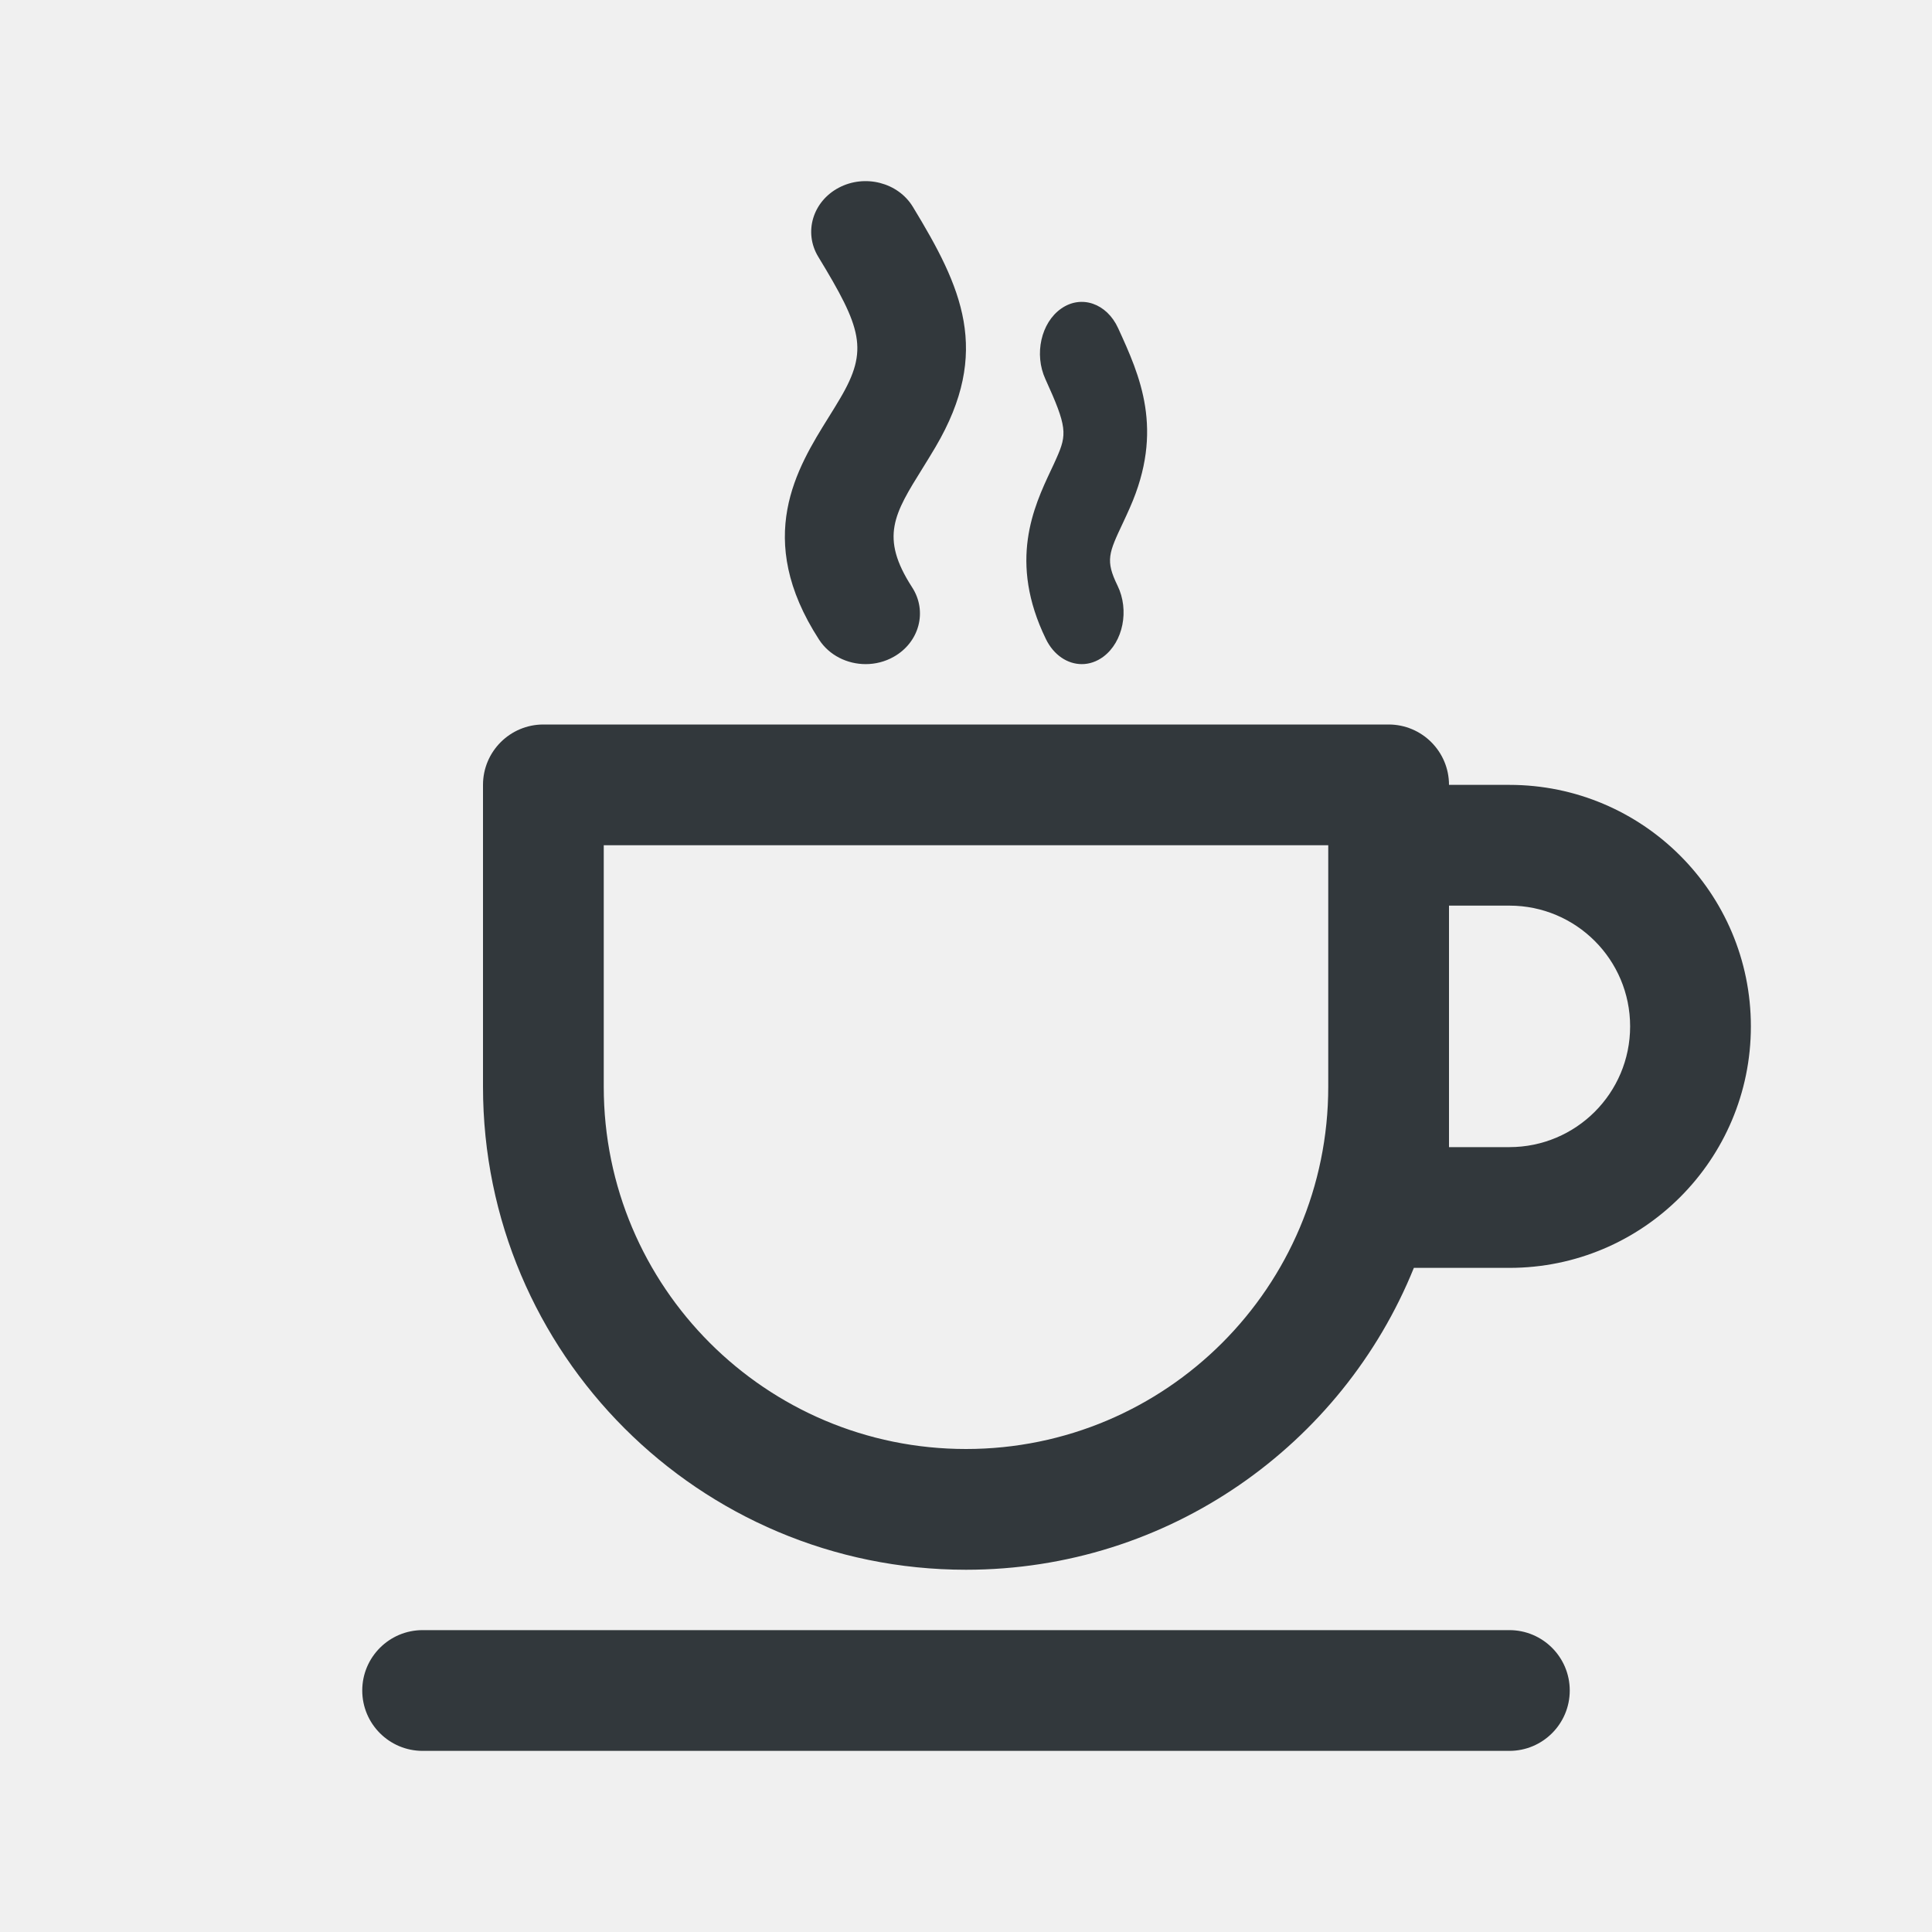
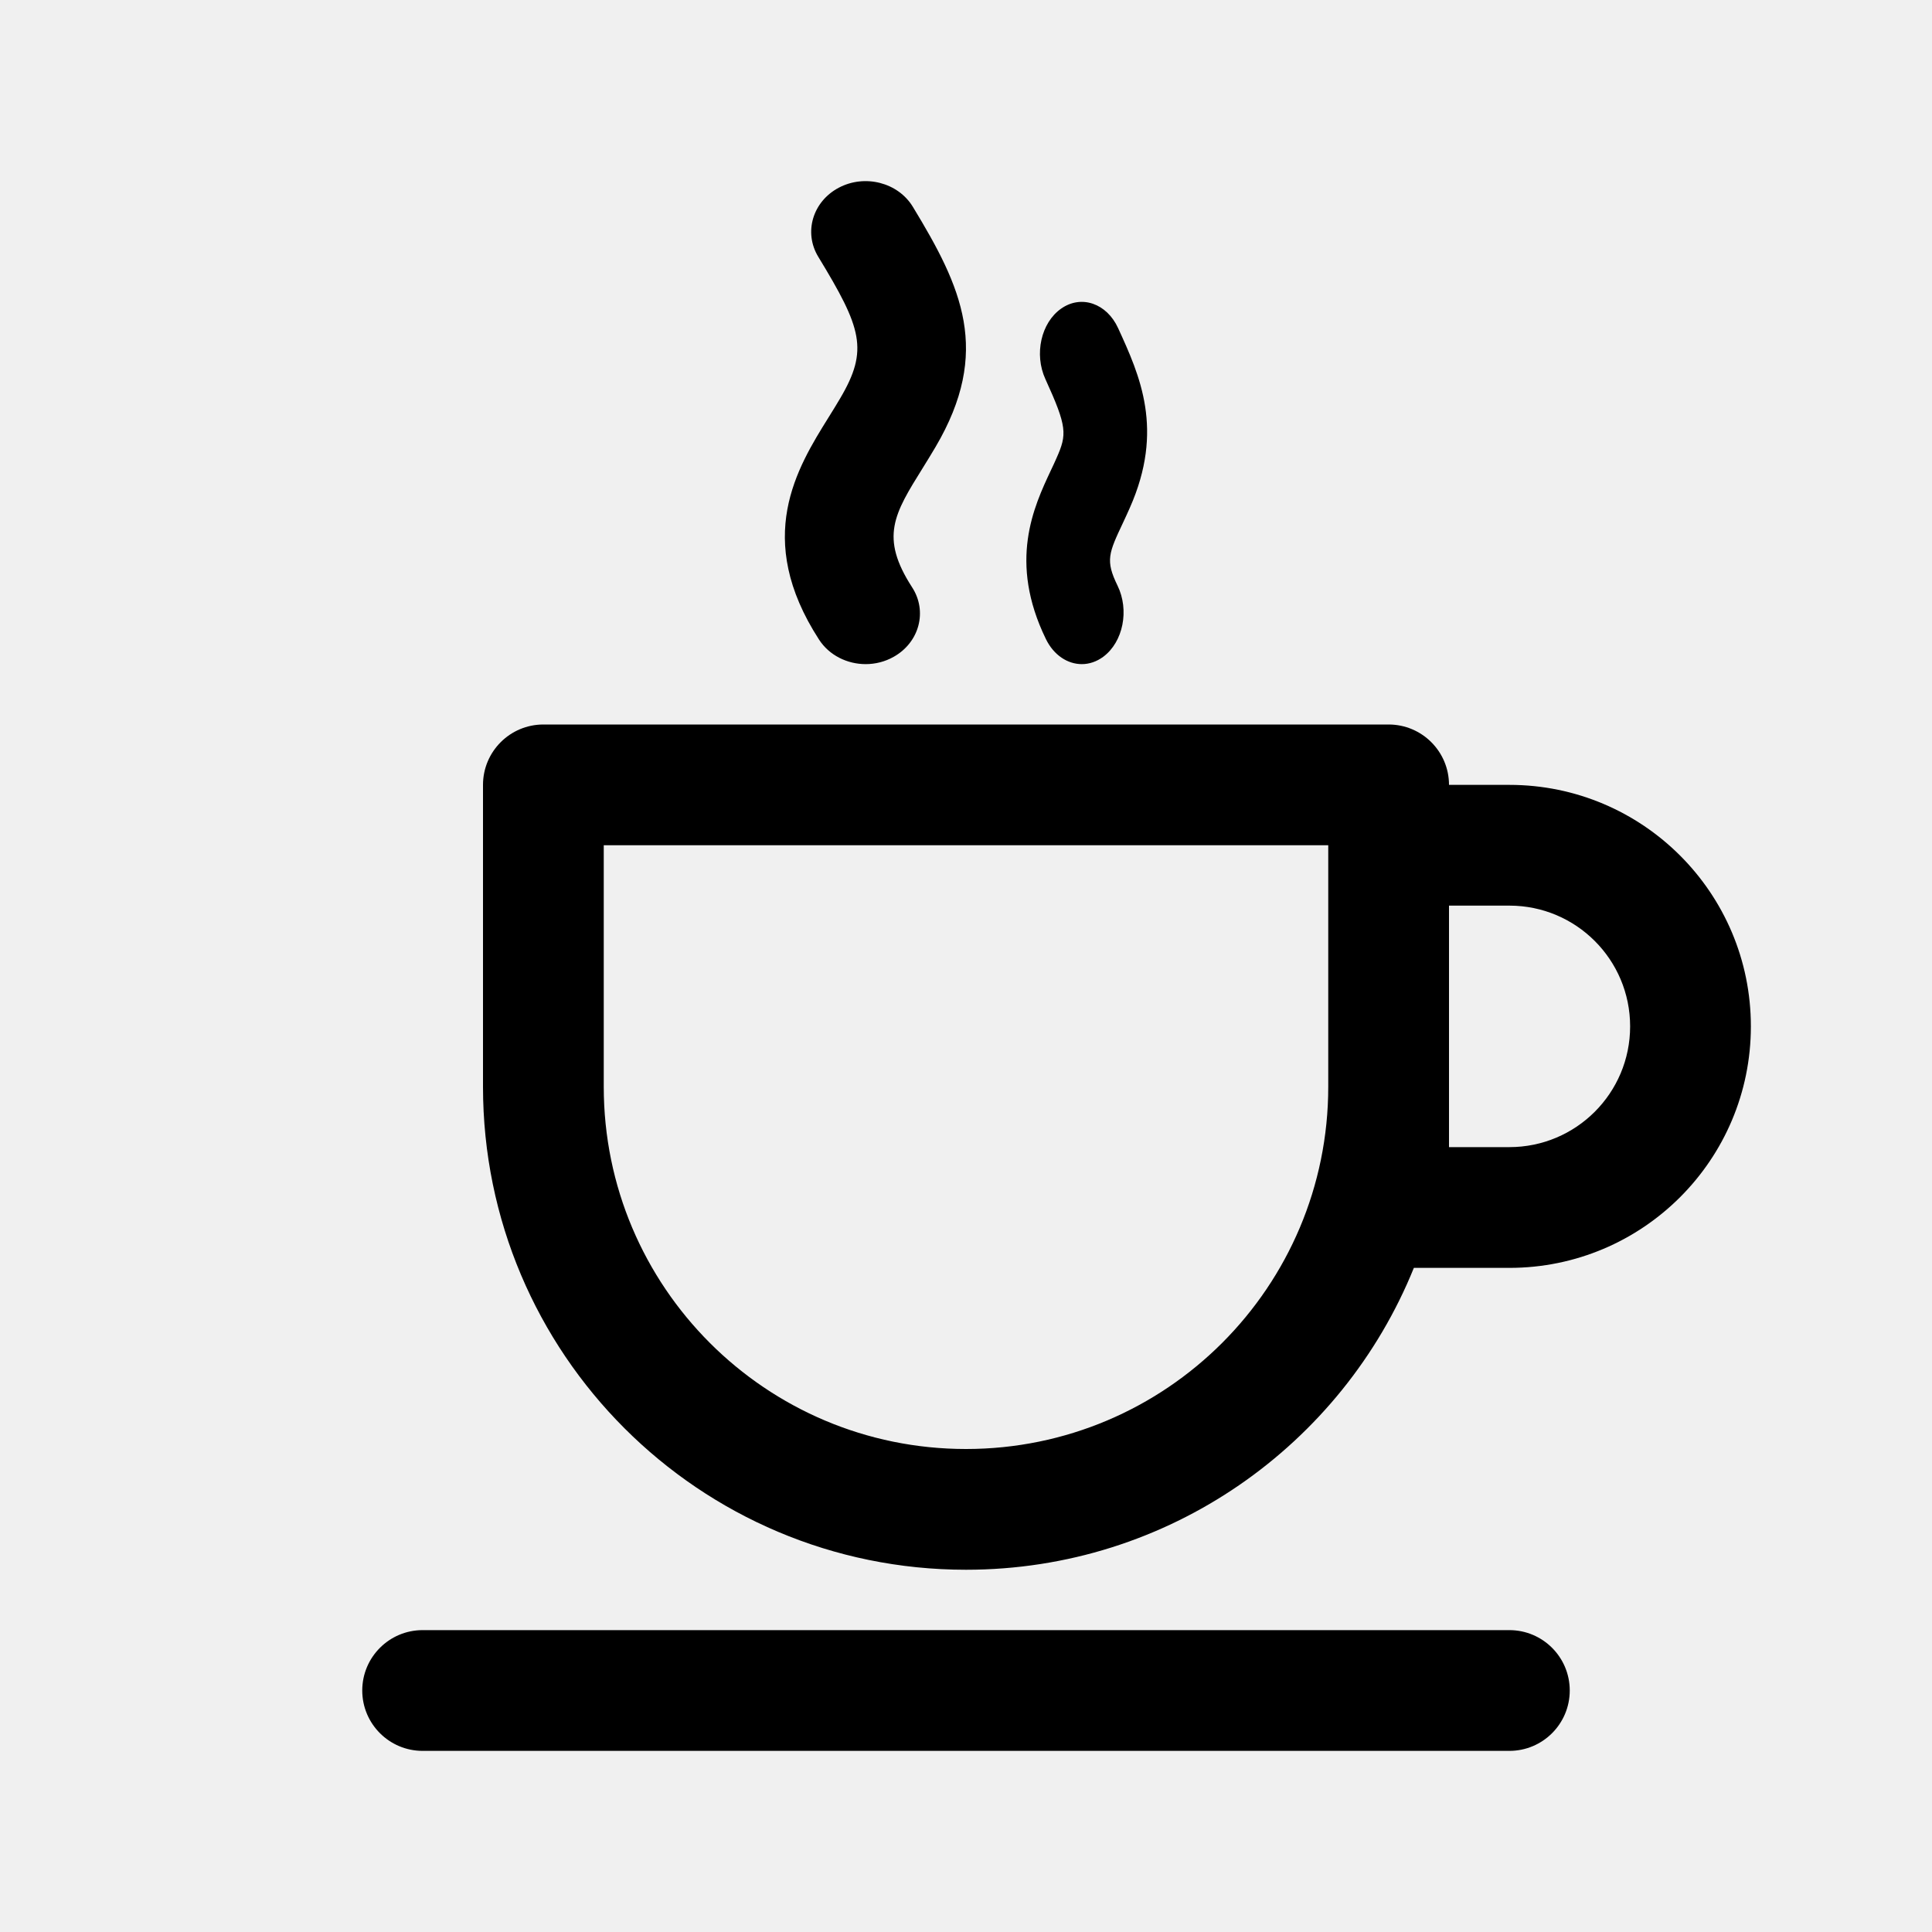
- <svg xmlns="http://www.w3.org/2000/svg" xmlns:xlink="http://www.w3.org/1999/xlink" width="32px" height="32px" viewBox="0 0 32 32" version="1.1">
-   <defs>
-     <path d="M22,18 L22,14 L10,14 L10,18 C10,21.314 12.686,24 16,24 C19.314,24 22,21.314 22,18 Z M24,13 L25,13 C27.209,13 29,14.791 29,17 C29,19.209 27.209,21 25,21 L23.418,21 C22.232,23.932 19.357,26 16,26 C11.582,26 8,22.418 8,18 L8,13 C8,12.448 8.448,12 9,12 L23,12 C23.552,12 24,12.448 24,13 Z M24,15 L24,18 L24,19 L25,19 C26.105,19 27,18.105 27,17 C27,15.895 26.105,15 25,15 L24,15 Z M7,27 L25,27 C25.552,27 26,27.448 26,28 C26,28.552 25.552,29 25,29 L7,29 C6.448,29 6,28.552 6,28 C6,27.448 6.448,27 7,27 Z M13.728,6.906 C13.791,6.804 13.856,6.701 13.917,6.596 C14.391,5.792 14.271,5.434 13.553,4.253 C13.308,3.85 13.46,3.338 13.893,3.109 C14.325,2.881 14.875,3.022 15.12,3.426 C15.928,4.756 16.428,5.819 15.495,7.404 C15.427,7.52 15.355,7.635 15.285,7.749 C14.809,8.513 14.57,8.896 15.107,9.727 C15.365,10.124 15.228,10.64 14.802,10.879 C14.657,10.961 14.496,11 14.338,11 C14.033,11 13.735,10.855 13.566,10.594 C12.478,8.913 13.2,7.753 13.728,6.906 Z M17.405,7.792 C17.437,7.725 17.469,7.657 17.499,7.588 C17.675,7.192 17.676,7.071 17.315,6.279 C17.126,5.867 17.243,5.344 17.577,5.111 C17.91,4.878 18.332,5.024 18.52,5.436 C18.88,6.223 19.288,7.116 18.713,8.412 C18.677,8.494 18.64,8.574 18.603,8.653 C18.363,9.162 18.306,9.283 18.51,9.7 C18.708,10.106 18.603,10.632 18.275,10.877 C18.163,10.96 18.04,11 17.918,11 C17.683,11 17.454,10.852 17.324,10.586 C16.697,9.3 17.123,8.393 17.405,7.792 Z" id="path-1" />
-   </defs>
-   <g id="icon/secondary/cup" stroke="none" stroke-width="1" fill="none" fill-rule="evenodd">
-     <rect fill="#FF0000" opacity="0" x="0" y="0" width="32" height="32" />
-     <mask id="mask-2" fill="white">
-       <use xlink:href="#path-1" />
-     </mask>
-     <use id="Combined-Shape" fill="#32383C" fill-rule="nonzero" xlink:href="#path-1" />
-     <rect id="Canvas" fill-opacity="0" fill="#D8D8D8" x="0" y="0" width="32" height="32" />
-   </g>
+ <svg xmlns="http://www.w3.org/2000/svg" width="32" height="32" viewBox="0 0 32 32">
+   <path d="M22,18 L22,14 L10,14 L10,18 C10,21.314 12.686,24 16,24 C19.314,24 22,21.314 22,18 Z M24,13 L25,13 C27.209,13 29,14.791 29,17 C29,19.209 27.209,21 25,21 L23.418,21 C22.232,23.932 19.357,26 16,26 C11.582,26 8,22.418 8,18 L8,13 C8,12.448 8.448,12 9,12 L23,12 C23.552,12 24,12.448 24,13 Z M24,15 L24,18 L24,19 L25,19 C26.105,19 27,18.105 27,17 C27,15.895 26.105,15 25,15 L24,15 Z M7,27 L25,27 C25.552,27 26,27.448 26,28 C26,28.552 25.552,29 25,29 L7,29 C6.448,29 6,28.552 6,28 C6,27.448 6.448,27 7,27 Z M13.728,6.906 C13.791,6.804 13.856,6.701 13.917,6.596 C14.391,5.792 14.271,5.434 13.553,4.253 C13.308,3.85 13.46,3.338 13.893,3.109 C14.325,2.881 14.875,3.022 15.12,3.426 C15.928,4.756 16.428,5.819 15.495,7.404 C15.427,7.52 15.355,7.635 15.285,7.749 C14.809,8.513 14.57,8.896 15.107,9.727 C15.365,10.124 15.228,10.64 14.802,10.879 C14.657,10.961 14.496,11 14.338,11 C14.033,11 13.735,10.855 13.566,10.594 C12.478,8.913 13.2,7.753 13.728,6.906 Z M17.405,7.792 C17.437,7.725 17.469,7.657 17.499,7.588 C17.675,7.192 17.676,7.071 17.315,6.279 C17.126,5.867 17.243,5.344 17.577,5.111 C17.91,4.878 18.332,5.024 18.52,5.436 C18.88,6.223 19.288,7.116 18.713,8.412 C18.677,8.494 18.64,8.574 18.603,8.653 C18.363,9.162 18.306,9.283 18.51,9.7 C18.708,10.106 18.603,10.632 18.275,10.877 C18.163,10.96 18.04,11 17.918,11 C17.683,11 17.454,10.852 17.324,10.586 C16.697,9.3 17.123,8.393 17.405,7.792 Z" />
</svg>
